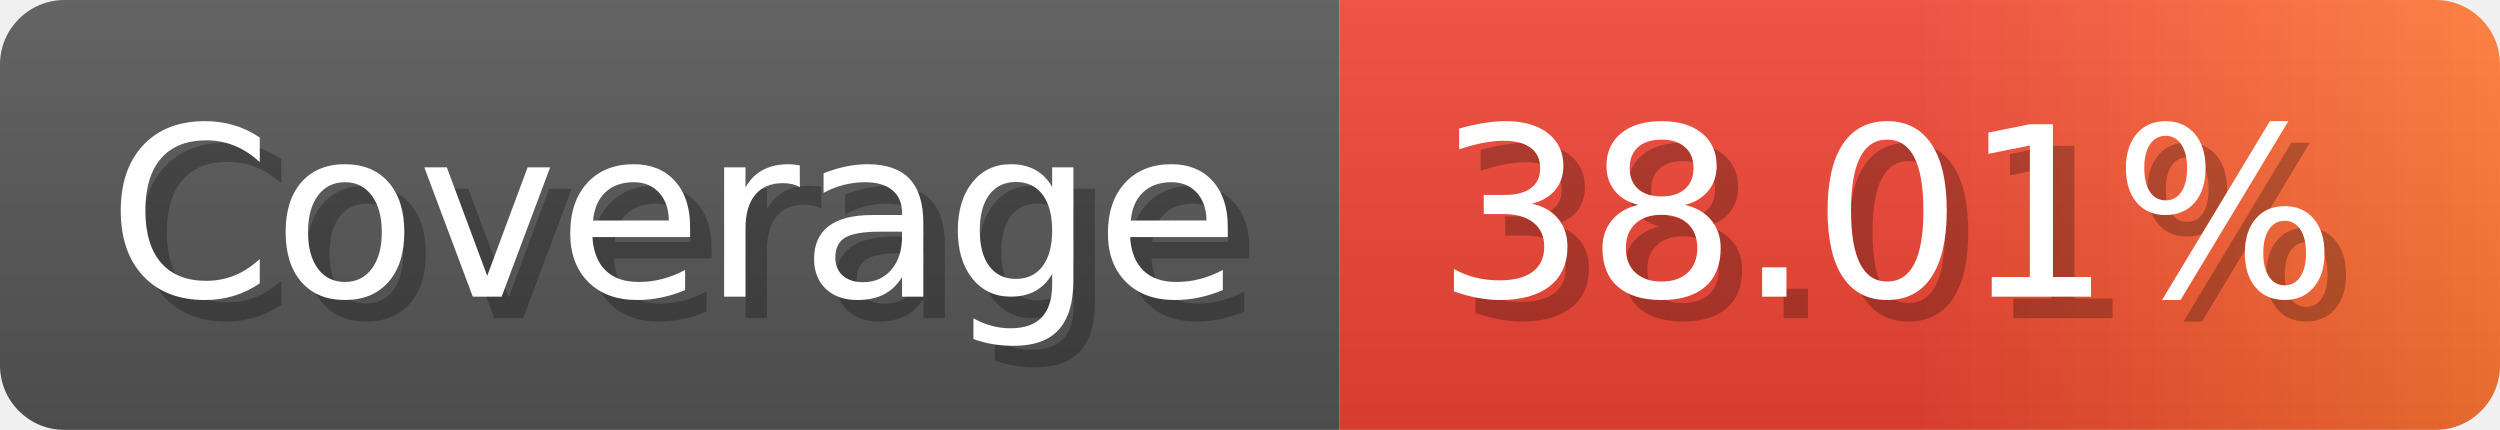
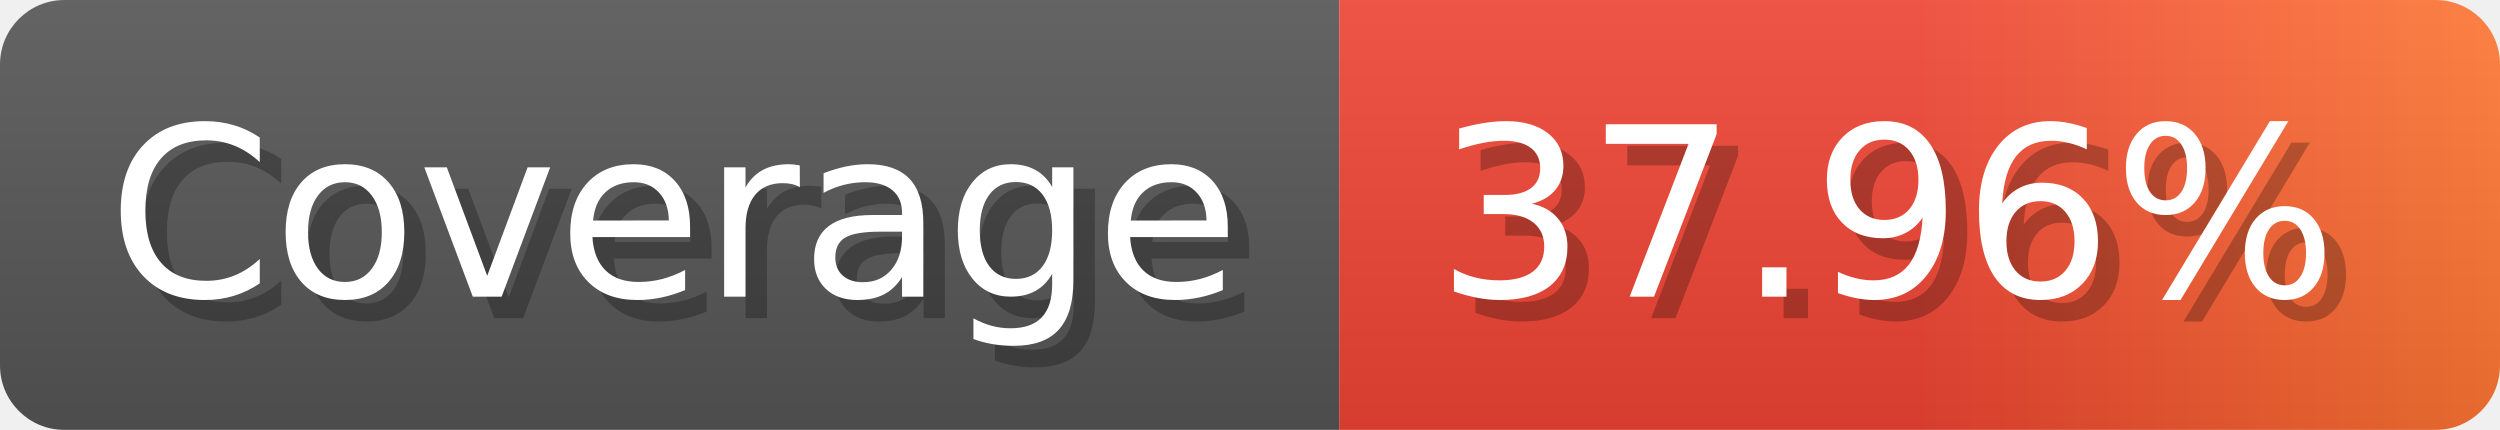
- <svg xmlns="http://www.w3.org/2000/svg" width="116.3" height="20" viewBox="0 0 1163 200" role="img" aria-label="Coverage: 38.01%">
+ <svg xmlns="http://www.w3.org/2000/svg" width="116.3" height="20" viewBox="0 0 1163 200" role="img" aria-label="Coverage: 37.96%">
  <linearGradient id="a" x2="0" y2="100%">
    <stop offset="0" stop-opacity=".1" stop-color="#EEE" />
    <stop offset="1" stop-opacity=".1" />
  </linearGradient>
  <mask id="m">
    <rect width="1163" height="200" rx="30" fill="#FFF" />
  </mask>
  <g mask="url(#m)">
    <rect width="623" height="200" fill="#555" />
    <rect width="540" height="200" fill="url(#x)" x="623" />
    <rect width="1163" height="200" fill="url(#a)" />
  </g>
  <g aria-hidden="true" fill="#fff" text-anchor="start" font-family="Verdana,DejaVu Sans,sans-serif" font-size="110">
    <text x="60" y="148" textLength="523" fill="#000" opacity="0.25">Coverage</text>
    <text x="50" y="138" textLength="523">Coverage</text>
-     <text x="678" y="148" textLength="440" fill="#000" opacity="0.25">38.01%</text>
-     <text x="668" y="138" textLength="440">38.01%</text>
+     <text x="678" y="148" textLength="440" fill="#000" opacity="0.25">37.96%</text>
+     <text x="668" y="138" textLength="440">37.96%</text>
  </g>
  <linearGradient id="x" x1="0%" y1="0%" x2="100%" y2="0%">
    <stop offset="0%" style="stop-color:#E43" />
    <stop offset="50%" style="stop-color:#E43" />
    <stop offset="100%" style="stop-color:#F73" />
  </linearGradient>
</svg>
